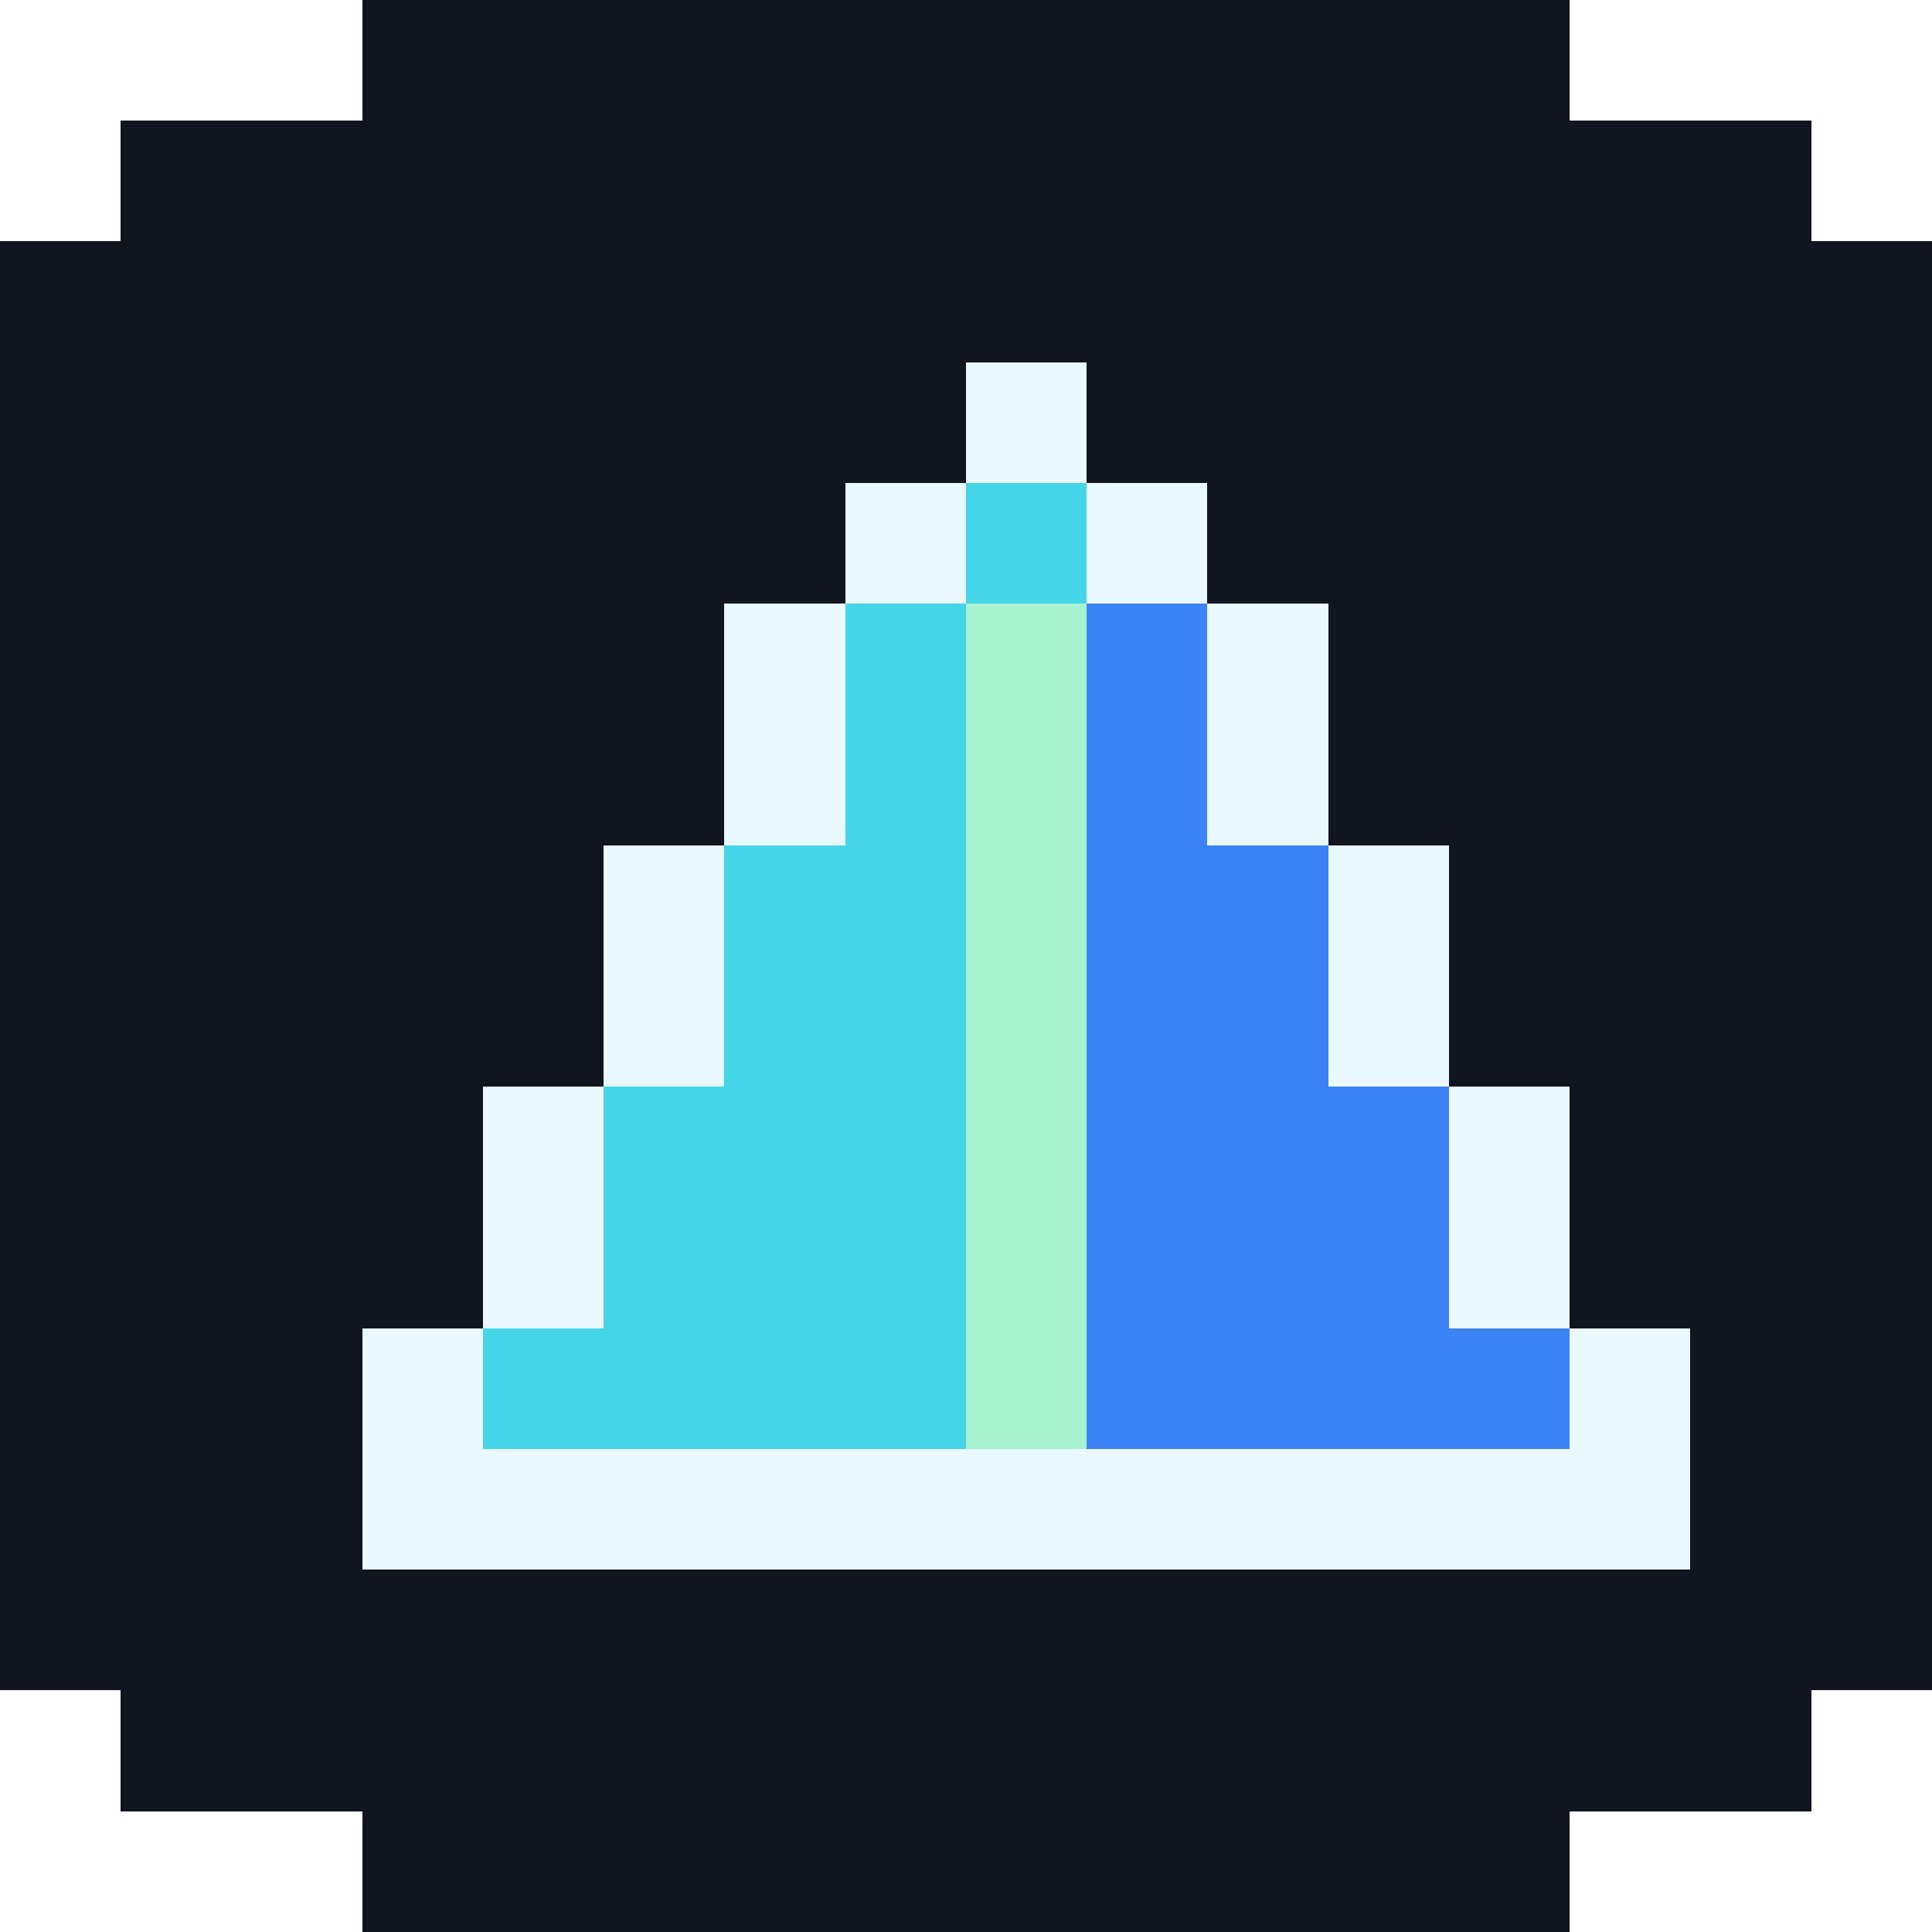
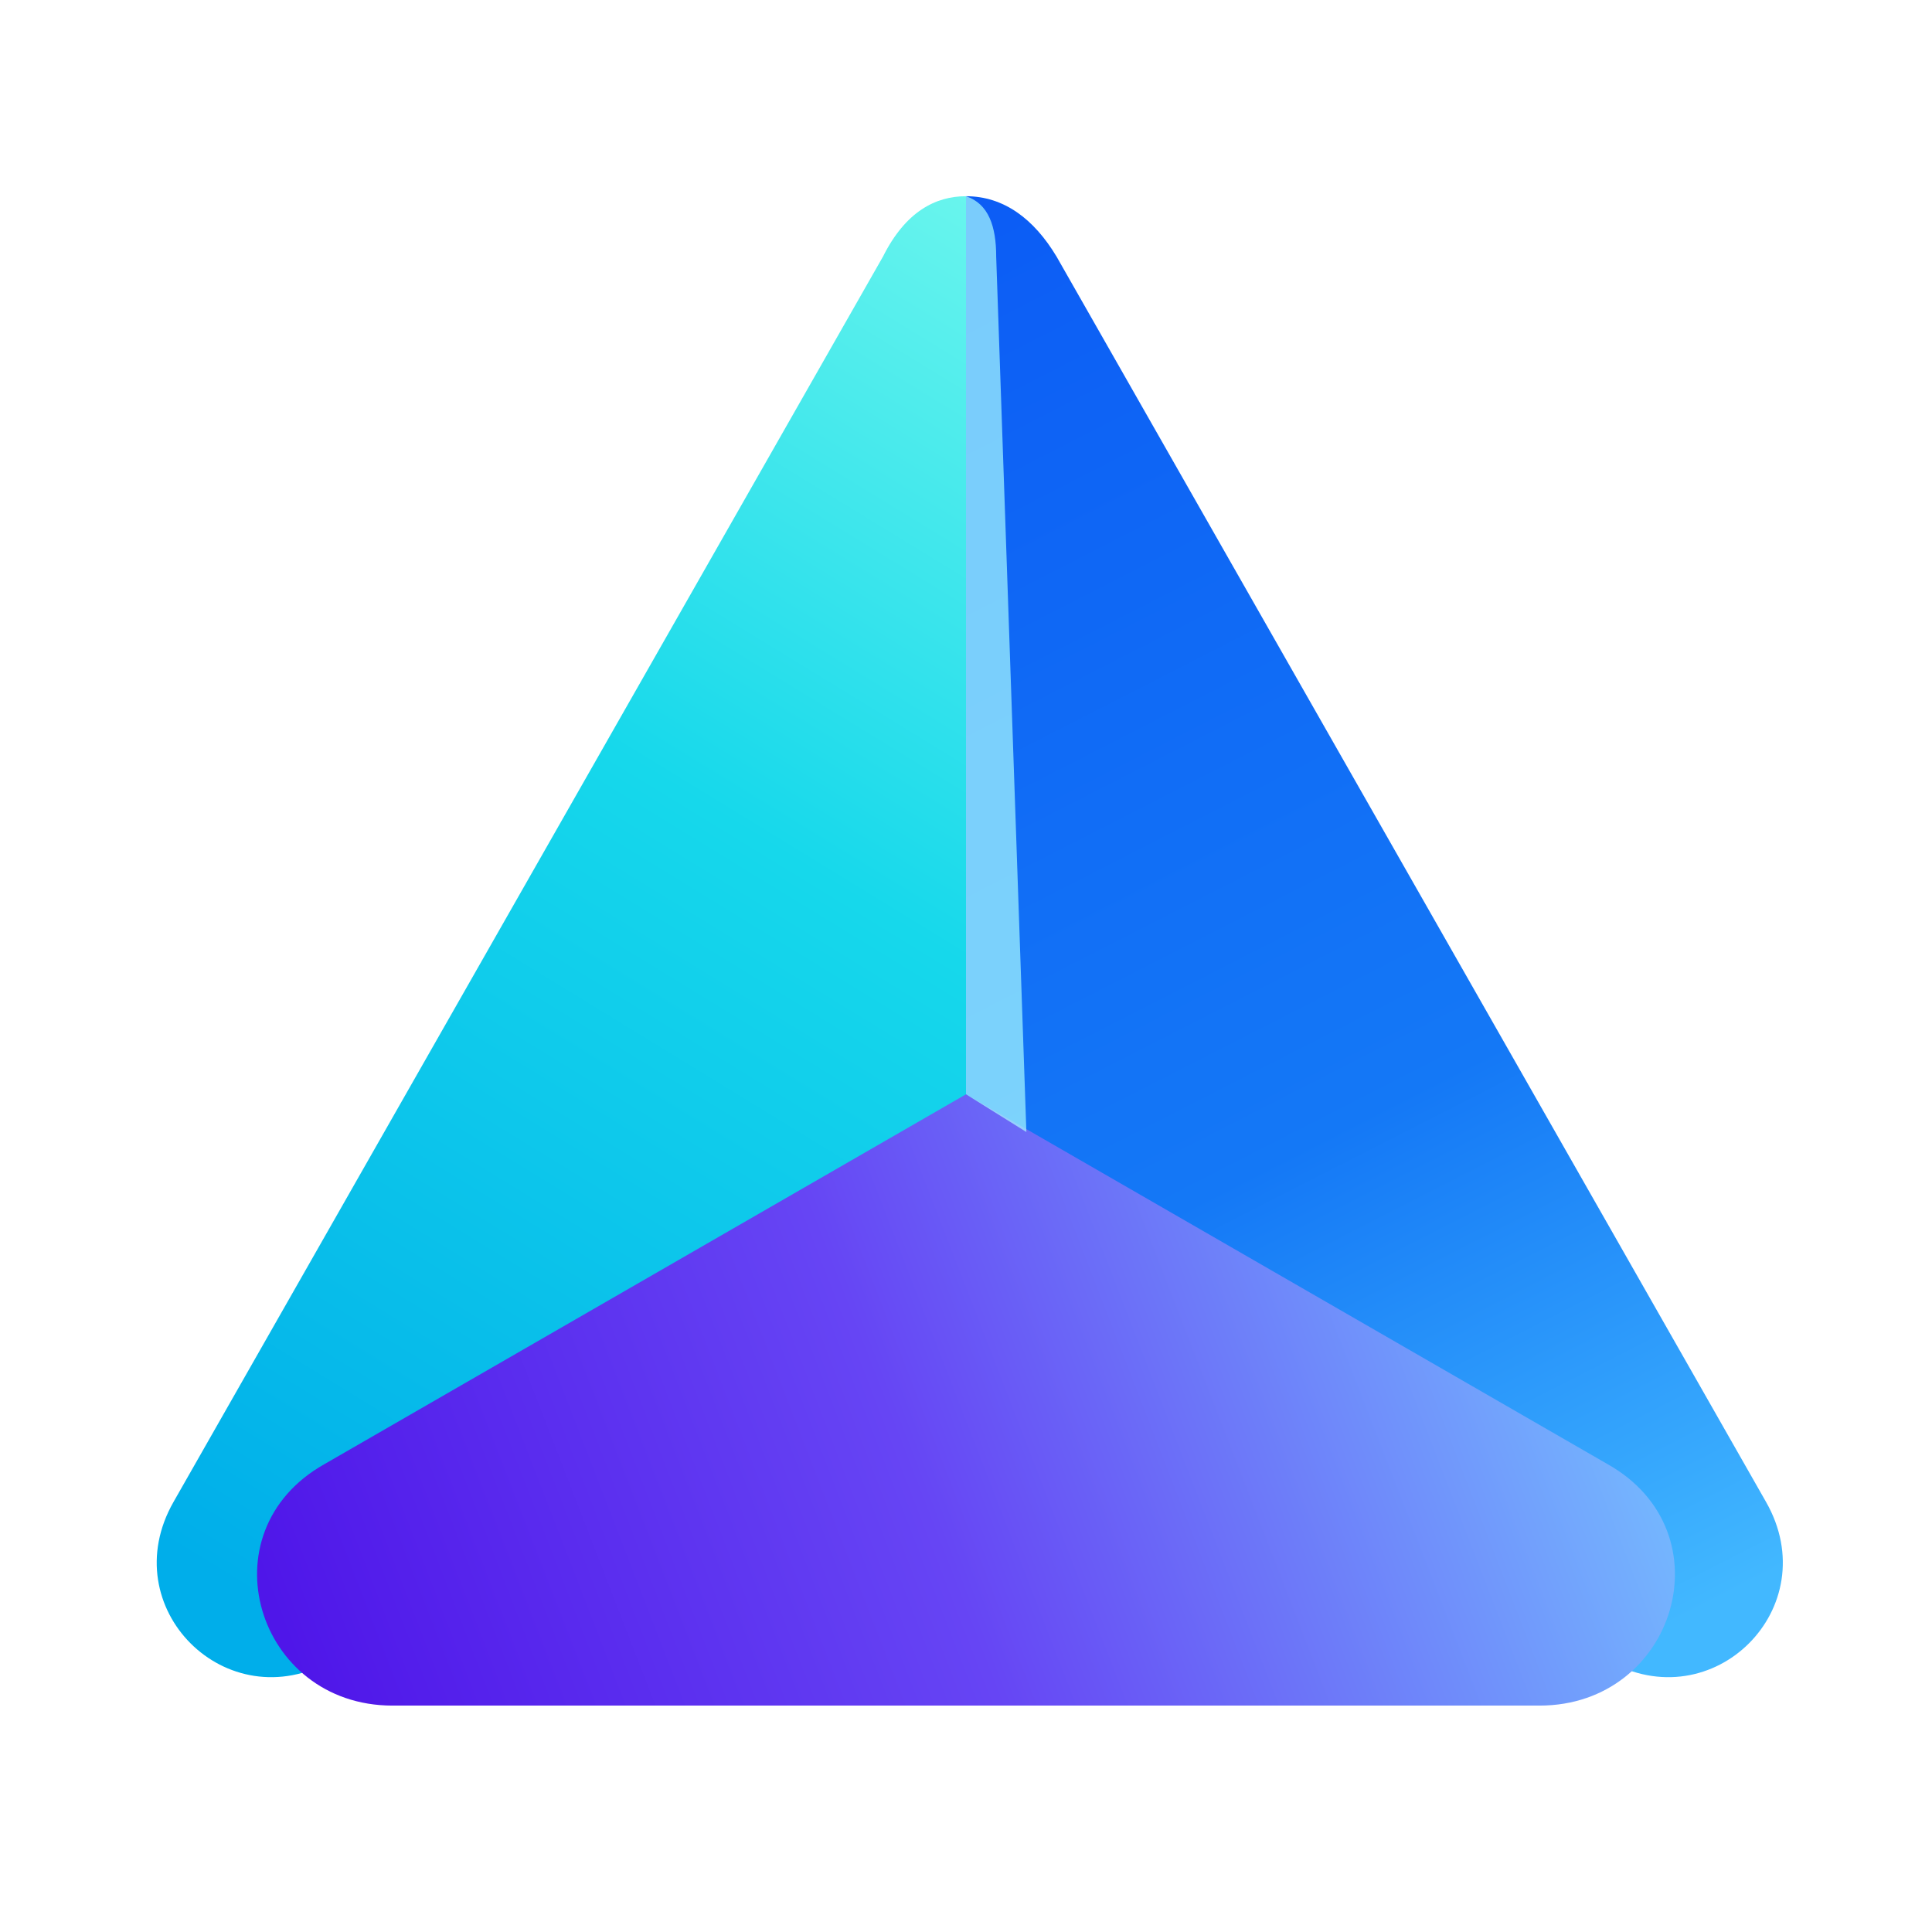
- <svg xmlns="http://www.w3.org/2000/svg" viewBox="0 0 112 112" shape-rendering="crispEdges">
-   <g fill="#10151f">
-     <rect x="21" y="0" width="70" height="7" />
-     <rect x="7" y="7" width="98" height="7" />
-     <rect x="0" y="14" width="112" height="84" />
-     <rect x="7" y="98" width="98" height="7" />
-     <rect x="21" y="105" width="70" height="7" />
-   </g>
-   <g fill="#eaf8ff">
-     <rect x="56" y="21" width="7" height="7" />
-     <rect x="49" y="28" width="7" height="7" />
-     <rect x="63" y="28" width="7" height="7" />
-     <rect x="42" y="35" width="7" height="14" />
-     <rect x="70" y="35" width="7" height="14" />
-     <rect x="35" y="49" width="7" height="14" />
-     <rect x="77" y="49" width="7" height="14" />
-     <rect x="28" y="63" width="7" height="14" />
-     <rect x="84" y="63" width="7" height="14" />
-     <rect x="21" y="77" width="7" height="7" />
-     <rect x="91" y="77" width="7" height="7" />
-     <rect x="21" y="84" width="77" height="7" />
-   </g>
-   <g fill="#45d5e8">
-     <rect x="56" y="28" width="7" height="7" />
-     <rect x="49" y="35" width="7" height="14" />
-     <rect x="42" y="49" width="14" height="14" />
-     <rect x="35" y="63" width="21" height="14" />
-     <rect x="28" y="77" width="28" height="7" />
-   </g>
-   <g fill="#3b82f6">
-     <rect x="63" y="35" width="7" height="14" />
-     <rect x="63" y="49" width="14" height="14" />
-     <rect x="63" y="63" width="21" height="14" />
-     <rect x="63" y="77" width="28" height="7" />
-   </g>
-   <rect x="56" y="35" width="7" height="49" fill="#a7f3d0" />
+ <svg xmlns="http://www.w3.org/2000/svg" viewBox="0 0 256 256">
+   <defs>
+     <linearGradient id="cyan" x1="30" y1="210" x2="139" y2="32" gradientUnits="userSpaceOnUse">
+       <stop offset="0" stop-color="#00aeea" />
+       <stop offset="0.58" stop-color="#16d8eb" />
+       <stop offset="1" stop-color="#69f5ed" />
+     </linearGradient>
+     <linearGradient id="blue" x1="130" y1="30" x2="224" y2="214" gradientUnits="userSpaceOnUse">
+       <stop offset="0" stop-color="#0c5df5" />
+       <stop offset="0.62" stop-color="#1478f6" />
+       <stop offset="1" stop-color="#42b8ff" />
+     </linearGradient>
+     <linearGradient id="violet" x1="38" y1="218" x2="211" y2="151" gradientUnits="userSpaceOnUse">
+       <stop offset="0" stop-color="#4f16e9" />
+       <stop offset="0.46" stop-color="#6645f4" />
+       <stop offset="1" stop-color="#76c1ff" />
+     </linearGradient>
+   </defs>
+   <path fill="url(#cyan)" d="M128 26c-4 0-8 2-11 8L23 199c-8 14 7 29 21 21l84-48V26Z" />
+   <path fill="url(#blue)" d="M128 26c5 0 9 3 12 8l94 165c8 14-7 29-21 21l-85-48V26Z" />
+   <path fill="url(#violet)" d="m128 145 85 49c16 9 9 32-9 32H52c-18 0-25-23-9-32l85-49Z" />
+   <path fill="#a8fbff" fill-opacity=".7" d="M128 26v119l8 5-4-116c0-4-1-7-4-8Z" />
</svg>
